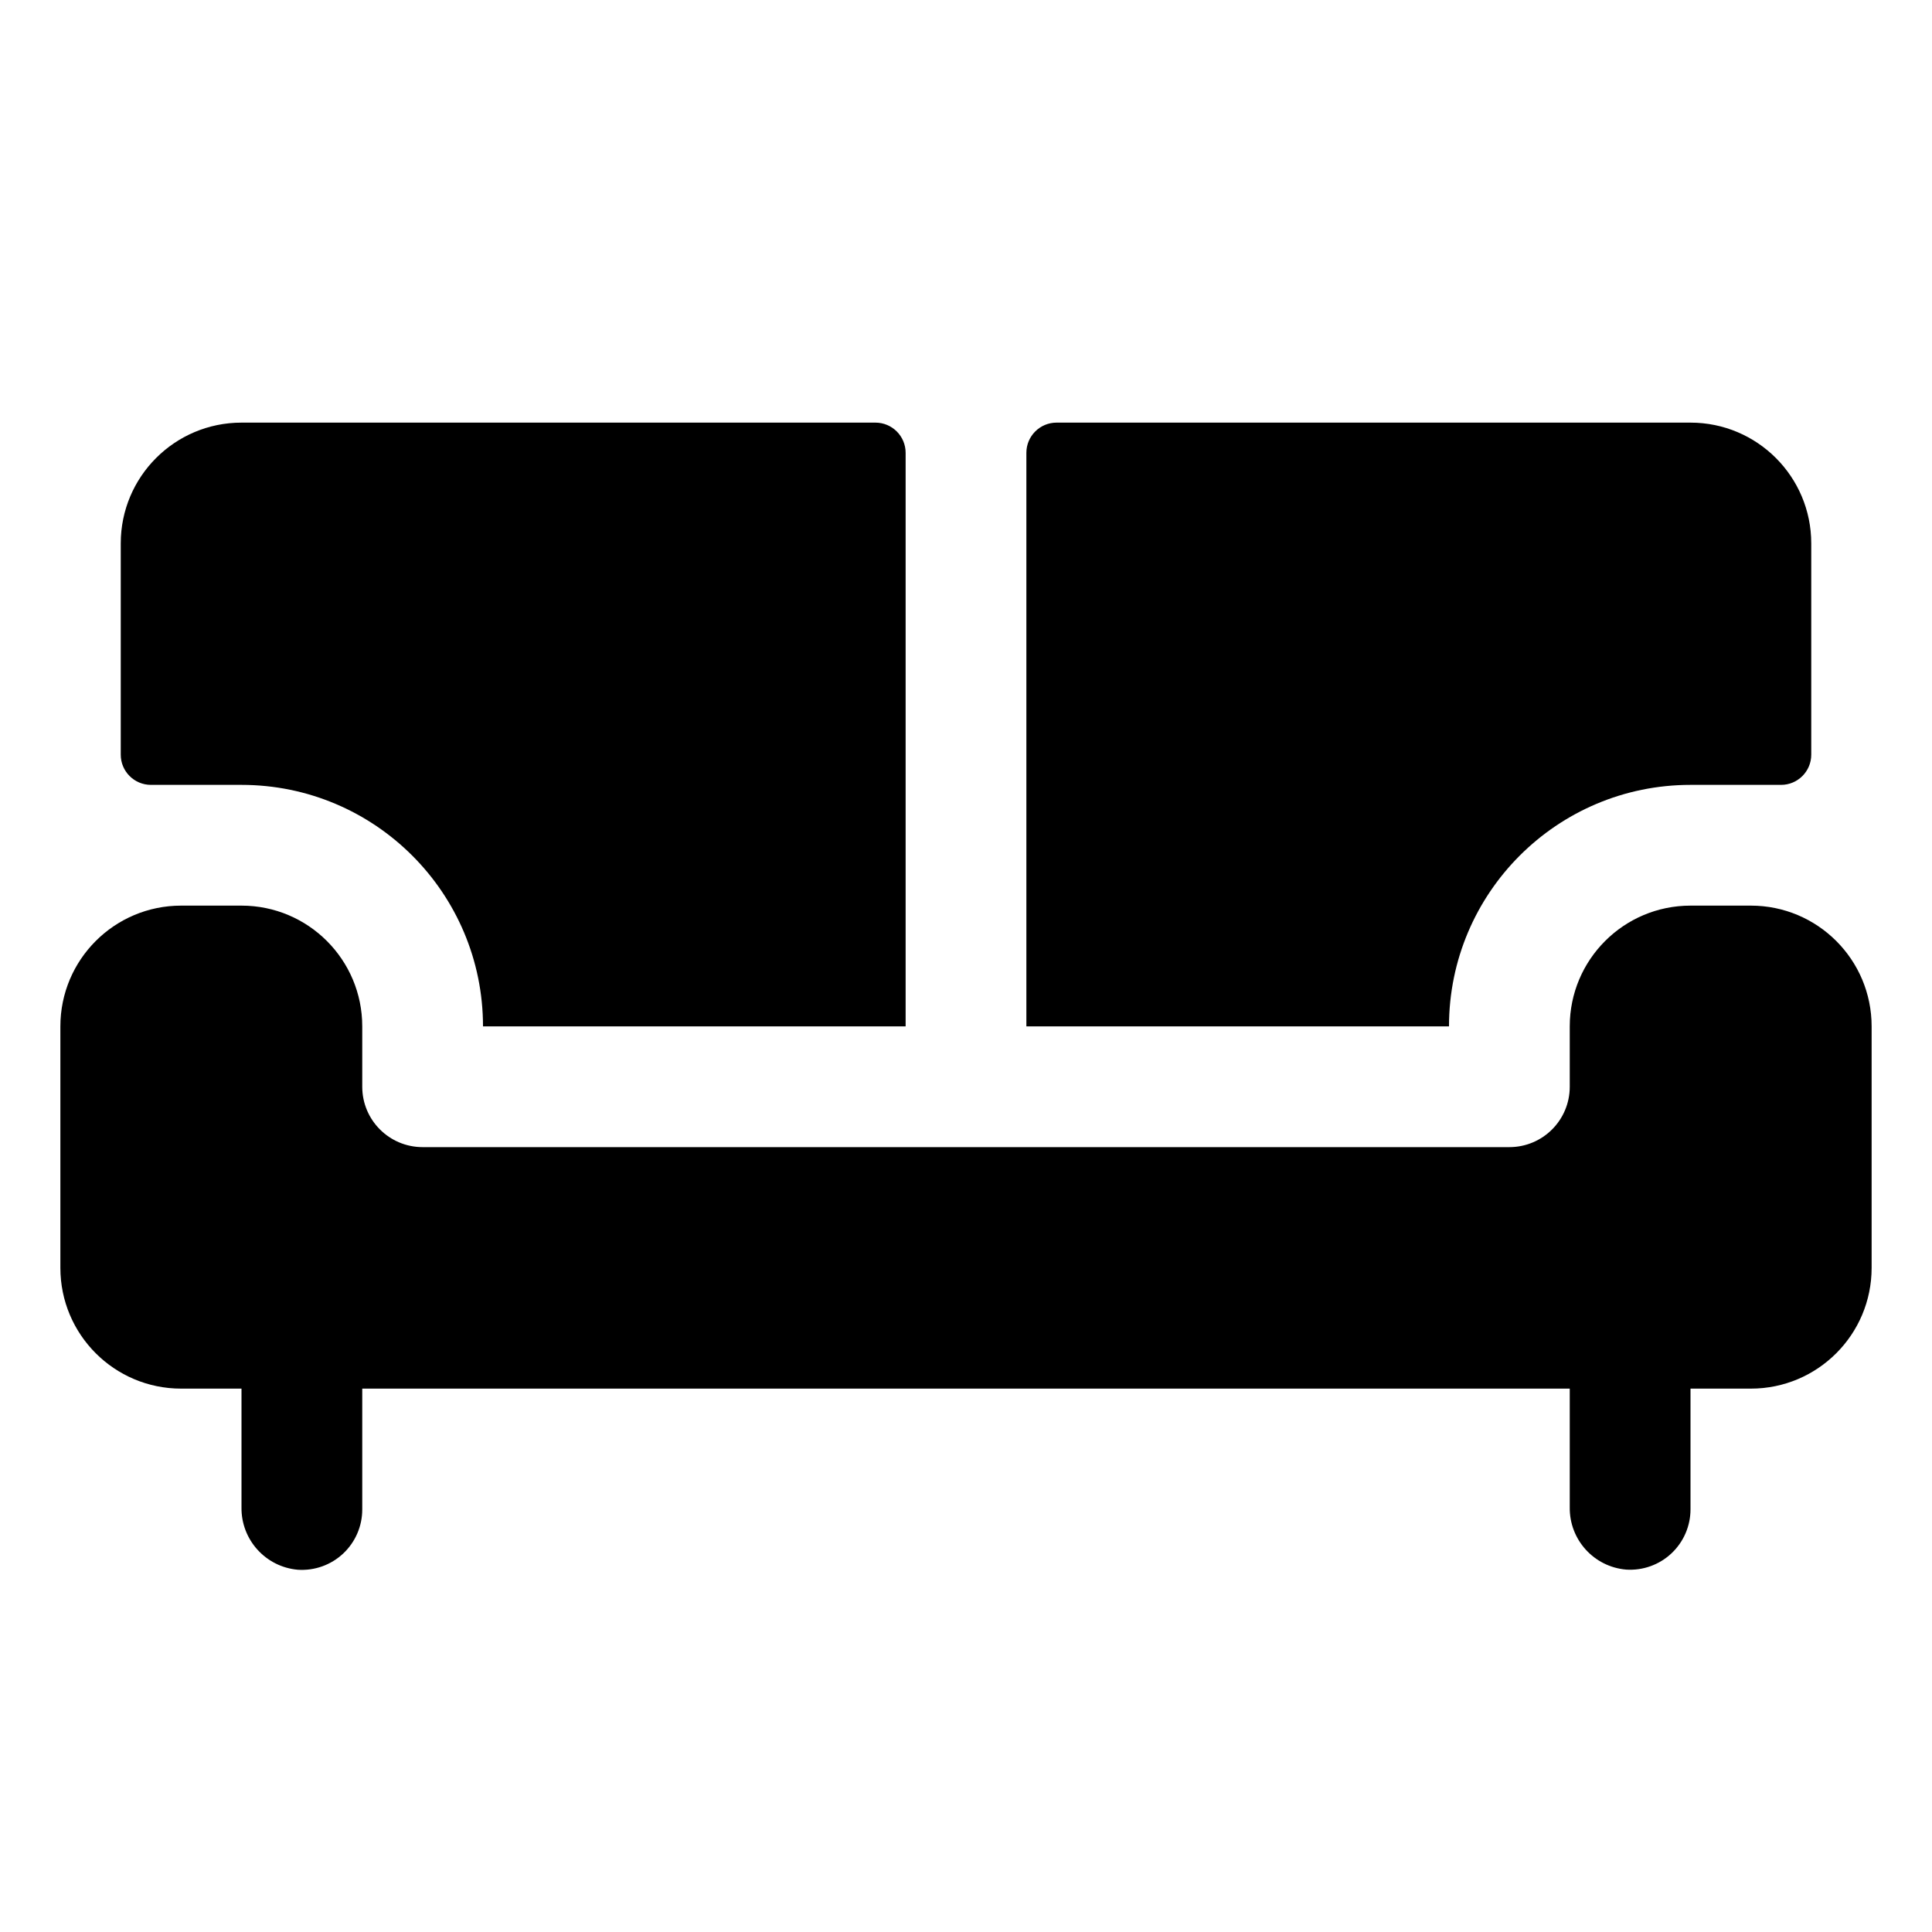
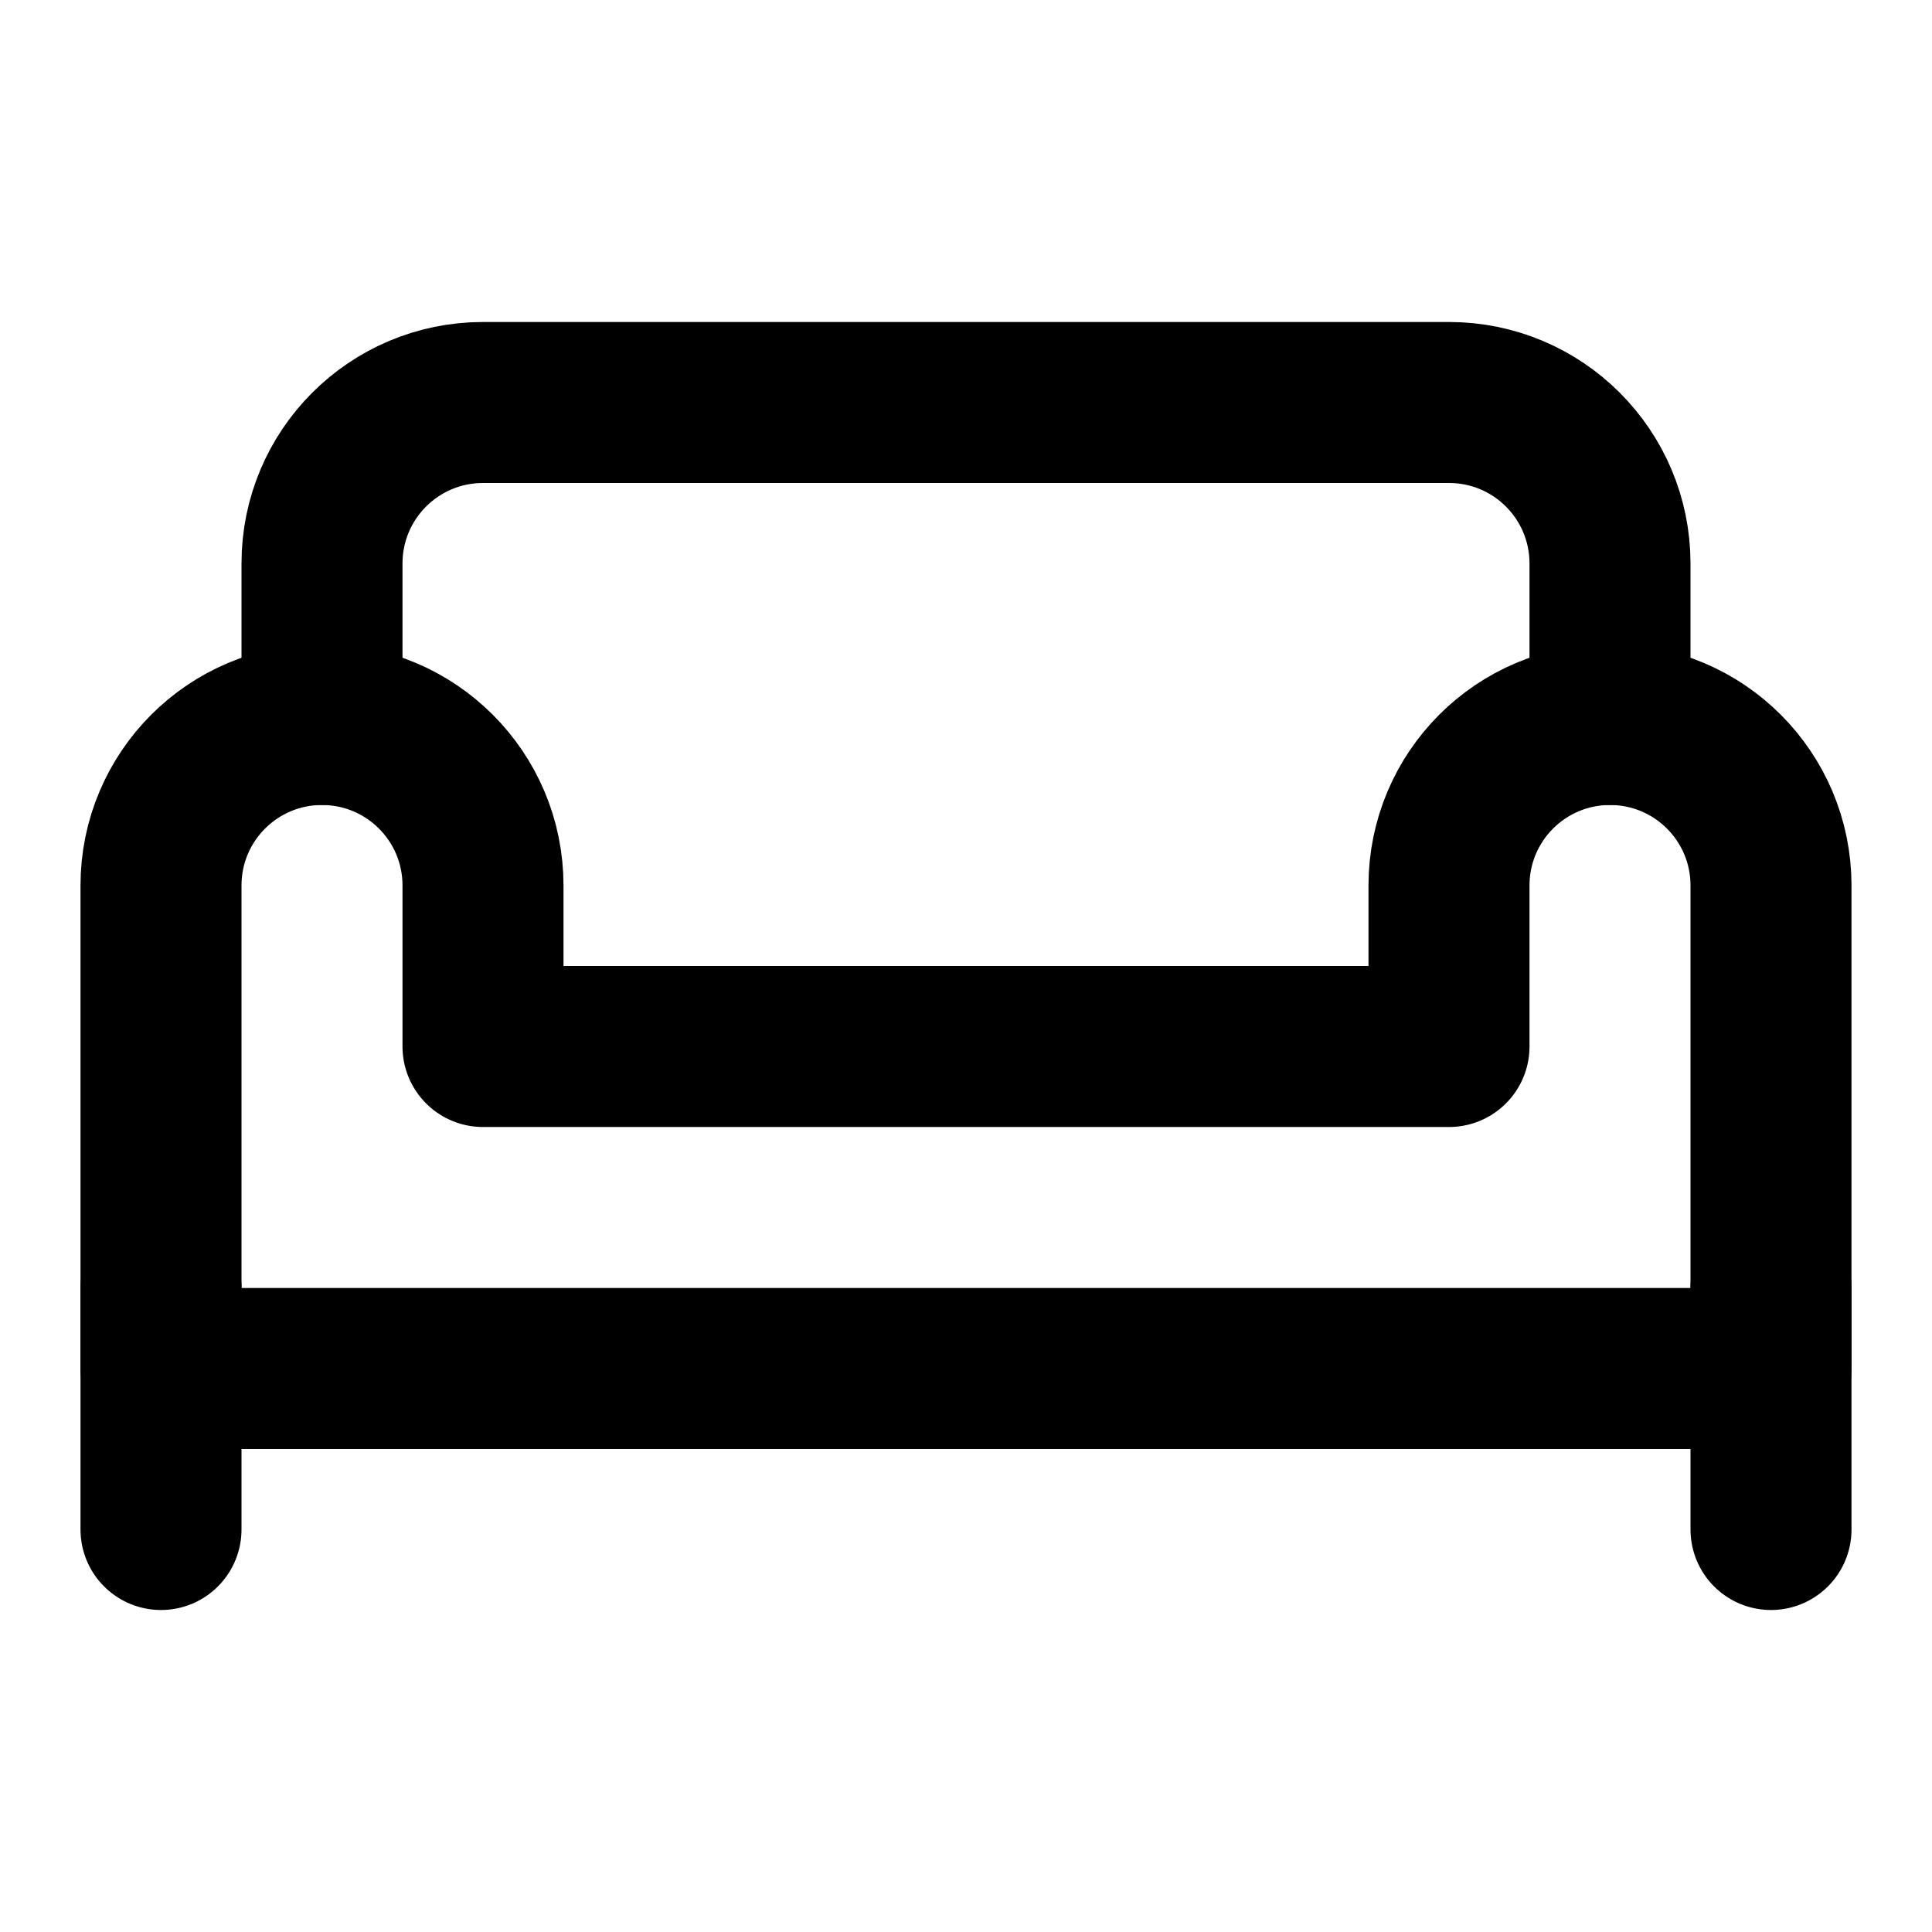
- <svg xmlns="http://www.w3.org/2000/svg" viewBox="0 0 256 256" fill="#000">
-   <path d="M16,100V72A16,16,0,0,1,32,56h84a4,4,0,0,1,4,4v76H64a32,32,0,0,0-32-32H20A4,4,0,0,1,16,100Zm208,4h12a4,4,0,0,0,4-4V72a16,16,0,0,0-16-16H140a4,4,0,0,0-4,4v76h56A32,32,0,0,1,224,104Zm8,16h-8a16,16,0,0,0-16,16v8a8,8,0,0,1-8,8H56a8,8,0,0,1-8-8v-8a16,16,0,0,0-16-16H24A16,16,0,0,0,8,136v32a16,16,0,0,0,16,16h8v15.73A8.18,8.18,0,0,0,39.47,208,8,8,0,0,0,48,200V184H208v15.73a8.17,8.17,0,0,0,7.47,8.25,8,8,0,0,0,8.53-8V184h8a16,16,0,0,0,16-16V136A16,16,0,0,0,232,120Z" />
+ <svg xmlns="http://www.w3.org/2000/svg" width="24" height="24" viewBox="0 0 24 24" stroke-width="2" fill="none">
+   <path d="M2 16L2 19" stroke="currentColor" stroke-linecap="round" stroke-linejoin="round" />
+   <path d="M4 9V7C4 5.895 4.895 5 6 5L18 5C19.105 5 20 5.895 20 7V9" stroke="currentColor" stroke-linecap="round" stroke-linejoin="round" />
+   <path d="M20 9C18.895 9 18 9.895 18 11V13H6V11C6 9.895 5.105 9 4 9C2.895 9 2 9.895 2 11V17H22V11C22 9.895 21.105 9 20 9Z" stroke="currentColor" stroke-linecap="round" stroke-linejoin="round" />
+   <path d="M22 16L22 19" stroke="currentColor" stroke-linecap="round" stroke-linejoin="round" />
</svg>
